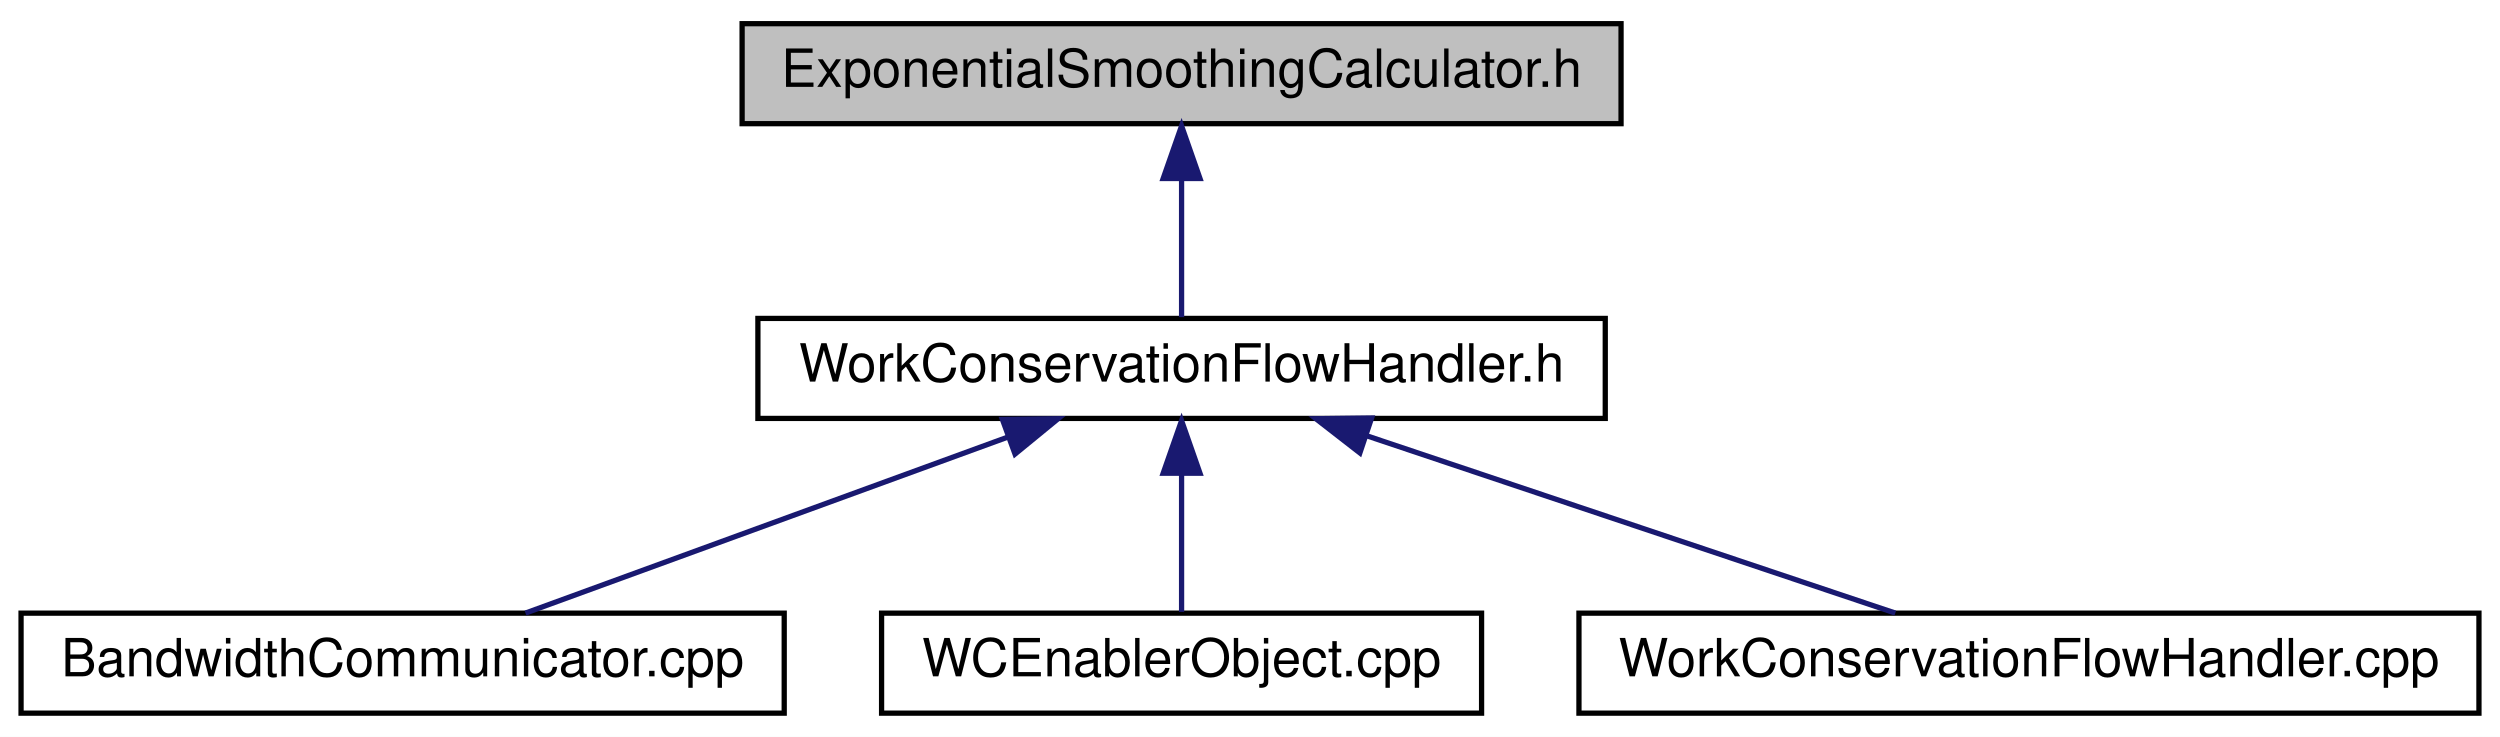
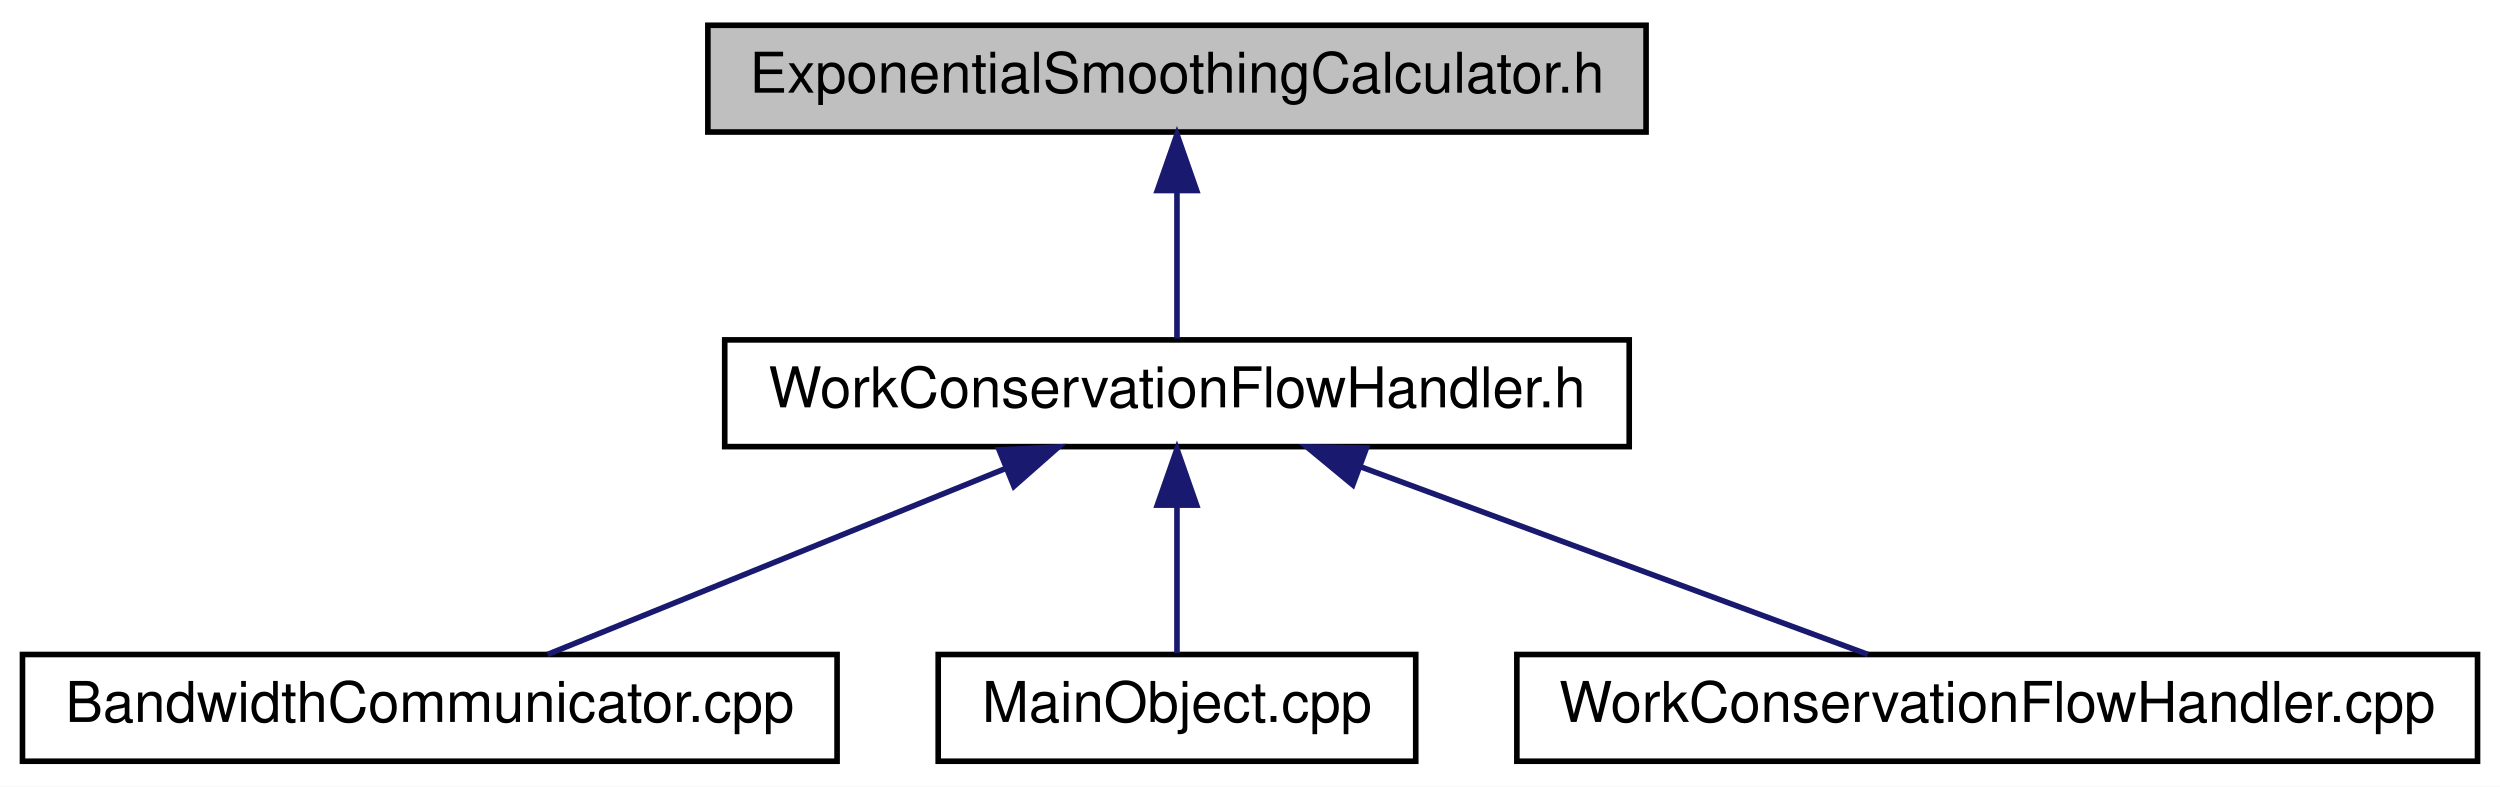
- <svg xmlns="http://www.w3.org/2000/svg" xmlns:xlink="http://www.w3.org/1999/xlink" width="475pt" height="140pt" viewBox="0.00 0.00 475.00 140.00">
+ <svg xmlns="http://www.w3.org/2000/svg" xmlns:xlink="http://www.w3.org/1999/xlink" width="445pt" height="140pt" viewBox="0.00 0.00 445.00 140.00">
  <g id="graph0" class="graph" transform="scale(1 1) rotate(0) translate(4 136)">
-     <polygon fill="white" stroke="none" points="-4,4 -4,-136 471,-136 471,4 -4,4" />
+     <polygon fill="white" stroke="none" points="-4,4 -4,-136 441,-136 441,4 -4,4" />
    <g id="node1" class="node">
-       <polygon fill="#bfbfbf" stroke="black" points="137,-112.5 137,-131.5 304,-131.5 304,-112.5 137,-112.5" />
-       <text text-anchor="middle" x="220.5" y="-119.5" font-family="Helvetica,sans-Serif" font-size="10.00">ExponentialSmoothingCalculator.h</text>
+       <polygon fill="#bfbfbf" stroke="black" points="122,-112.5 122,-131.5 289,-131.5 289,-112.5 122,-112.5" />
+       <text text-anchor="middle" x="205.5" y="-119.5" font-family="Helvetica,sans-Serif" font-size="10.00">ExponentialSmoothingCalculator.h</text>
    </g>
    <g id="node2" class="node">
      <g id="a_node2">
        <a xlink:href="WorkConservationFlowHandler_8h.html" target="_top" xlink:title="WorkConservationFlowHandler.h">
-           <polygon fill="white" stroke="black" points="140,-56.5 140,-75.5 301,-75.5 301,-56.5 140,-56.5" />
-           <text text-anchor="middle" x="220.5" y="-63.5" font-family="Helvetica,sans-Serif" font-size="10.00">WorkConservationFlowHandler.h</text>
+           <polygon fill="white" stroke="black" points="125,-56.5 125,-75.5 286,-75.5 286,-56.5 125,-56.5" />
+           <text text-anchor="middle" x="205.5" y="-63.5" font-family="Helvetica,sans-Serif" font-size="10.00">WorkConservationFlowHandler.h</text>
        </a>
      </g>
    </g>
    <g id="edge1" class="edge">
-       <path fill="none" stroke="midnightblue" d="M220.5,-101.805C220.5,-92.91 220.5,-82.78 220.5,-75.751" />
-       <polygon fill="midnightblue" stroke="midnightblue" points="217,-102.083 220.5,-112.083 224,-102.083 217,-102.083" />
+       <path fill="none" stroke="midnightblue" d="M205.5,-101.805C205.5,-92.91 205.5,-82.78 205.5,-75.751" />
+       <polygon fill="midnightblue" stroke="midnightblue" points="202,-102.083 205.5,-112.083 209,-102.083 202,-102.083" />
    </g>
    <g id="node3" class="node">
      <g id="a_node3">
        <a xlink:href="BandwidthCommunicator_8cpp.html" target="_top" xlink:title="BandwidthCommunicator.cpp">
          <polygon fill="white" stroke="black" points="0,-0.5 0,-19.5 145,-19.5 145,-0.5 0,-0.5" />
          <text text-anchor="middle" x="72.5" y="-7.5" font-family="Helvetica,sans-Serif" font-size="10.00">BandwidthCommunicator.cpp</text>
        </a>
      </g>
    </g>
    <g id="edge2" class="edge">
-       <path fill="none" stroke="midnightblue" d="M187.353,-52.906C159.528,-42.754 120.48,-28.506 95.841,-19.516" />
-       <polygon fill="midnightblue" stroke="midnightblue" points="186.455,-56.304 197.049,-56.444 188.854,-49.728 186.455,-56.304" />
+       <path fill="none" stroke="midnightblue" d="M175.052,-52.638C150.093,-42.504 115.423,-28.427 93.476,-19.516" />
+       <polygon fill="midnightblue" stroke="midnightblue" points="173.844,-55.925 184.426,-56.444 176.477,-49.439 173.844,-55.925" />
    </g>
    <g id="node4" class="node">
      <g id="a_node4">
-         <a xlink:href="WCEnablerObject_8cpp.html" target="_top" xlink:title="WCEnablerObject.cpp">
-           <polygon fill="white" stroke="black" points="163.5,-0.5 163.5,-19.5 277.5,-19.5 277.5,-0.5 163.5,-0.5" />
-           <text text-anchor="middle" x="220.5" y="-7.5" font-family="Helvetica,sans-Serif" font-size="10.00">WCEnablerObject.cpp</text>
+         <a xlink:href="MainObject_8cpp.html" target="_top" xlink:title="MainObject.cpp">
+           <polygon fill="white" stroke="black" points="163,-0.5 163,-19.5 248,-19.5 248,-0.5 163,-0.5" />
+           <text text-anchor="middle" x="205.5" y="-7.5" font-family="Helvetica,sans-Serif" font-size="10.00">MainObject.cpp</text>
        </a>
      </g>
    </g>
    <g id="edge3" class="edge">
-       <path fill="none" stroke="midnightblue" d="M220.5,-45.804C220.5,-36.91 220.5,-26.78 220.5,-19.751" />
-       <polygon fill="midnightblue" stroke="midnightblue" points="217,-46.083 220.5,-56.083 224,-46.083 217,-46.083" />
+       <path fill="none" stroke="midnightblue" d="M205.5,-45.804C205.5,-36.91 205.5,-26.78 205.5,-19.751" />
+       <polygon fill="midnightblue" stroke="midnightblue" points="202,-46.083 205.5,-56.083 209,-46.083 202,-46.083" />
    </g>
    <g id="node5" class="node">
      <g id="a_node5">
        <a xlink:href="WorkConservationFlowHandler_8cpp.html" target="_top" xlink:title="WorkConservationFlowHandler.cpp">
-           <polygon fill="white" stroke="black" points="296,-0.5 296,-19.5 467,-19.5 467,-0.5 296,-0.5" />
-           <text text-anchor="middle" x="381.5" y="-7.5" font-family="Helvetica,sans-Serif" font-size="10.00">WorkConservationFlowHandler.cpp</text>
+           <polygon fill="white" stroke="black" points="266,-0.5 266,-19.5 437,-19.5 437,-0.5 266,-0.5" />
+           <text text-anchor="middle" x="351.5" y="-7.5" font-family="Helvetica,sans-Serif" font-size="10.00">WorkConservationFlowHandler.cpp</text>
        </a>
      </g>
    </g>
    <g id="edge4" class="edge">
-       <path fill="none" stroke="midnightblue" d="M255.765,-53.172C286.081,-43.004 329.07,-28.585 356.108,-19.516" />
-       <polygon fill="midnightblue" stroke="midnightblue" points="254.379,-49.945 246.011,-56.444 256.605,-56.582 254.379,-49.945" />
+       <path fill="none" stroke="midnightblue" d="M238.199,-52.906C265.648,-42.754 304.168,-28.506 328.474,-19.516" />
+       <polygon fill="midnightblue" stroke="midnightblue" points="236.799,-49.692 228.634,-56.444 239.227,-56.257 236.799,-49.692" />
    </g>
  </g>
</svg>
